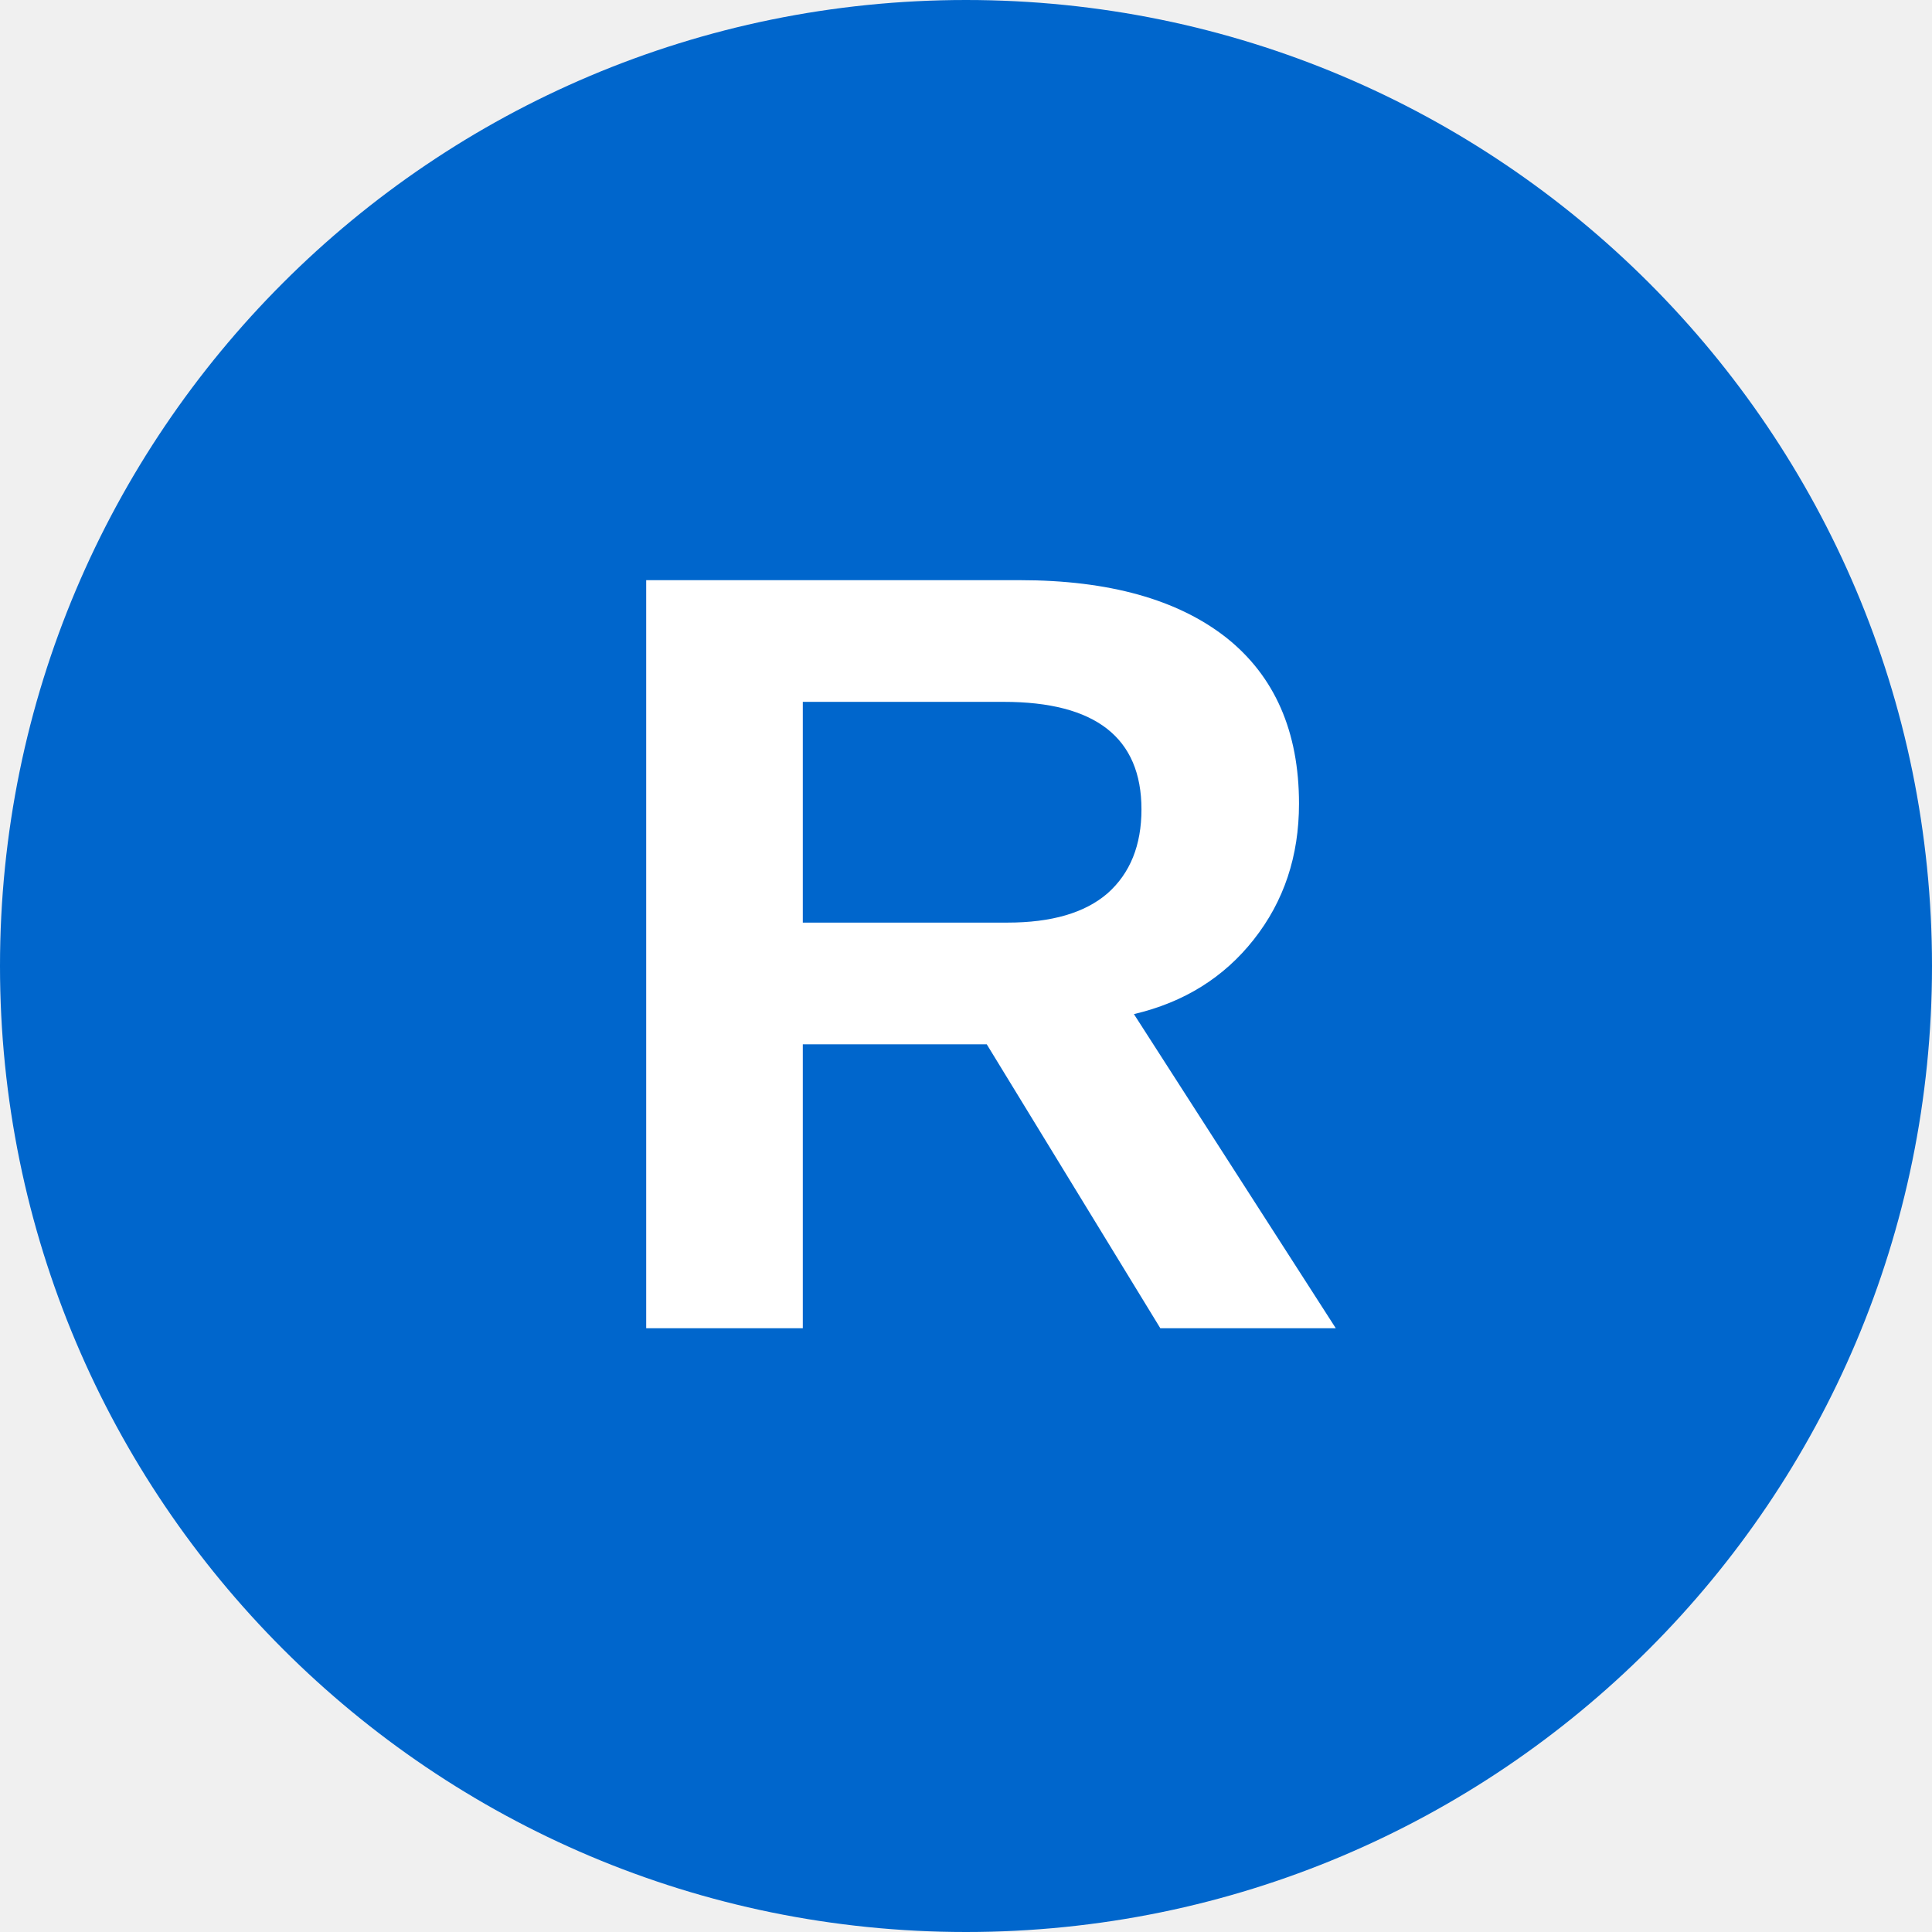
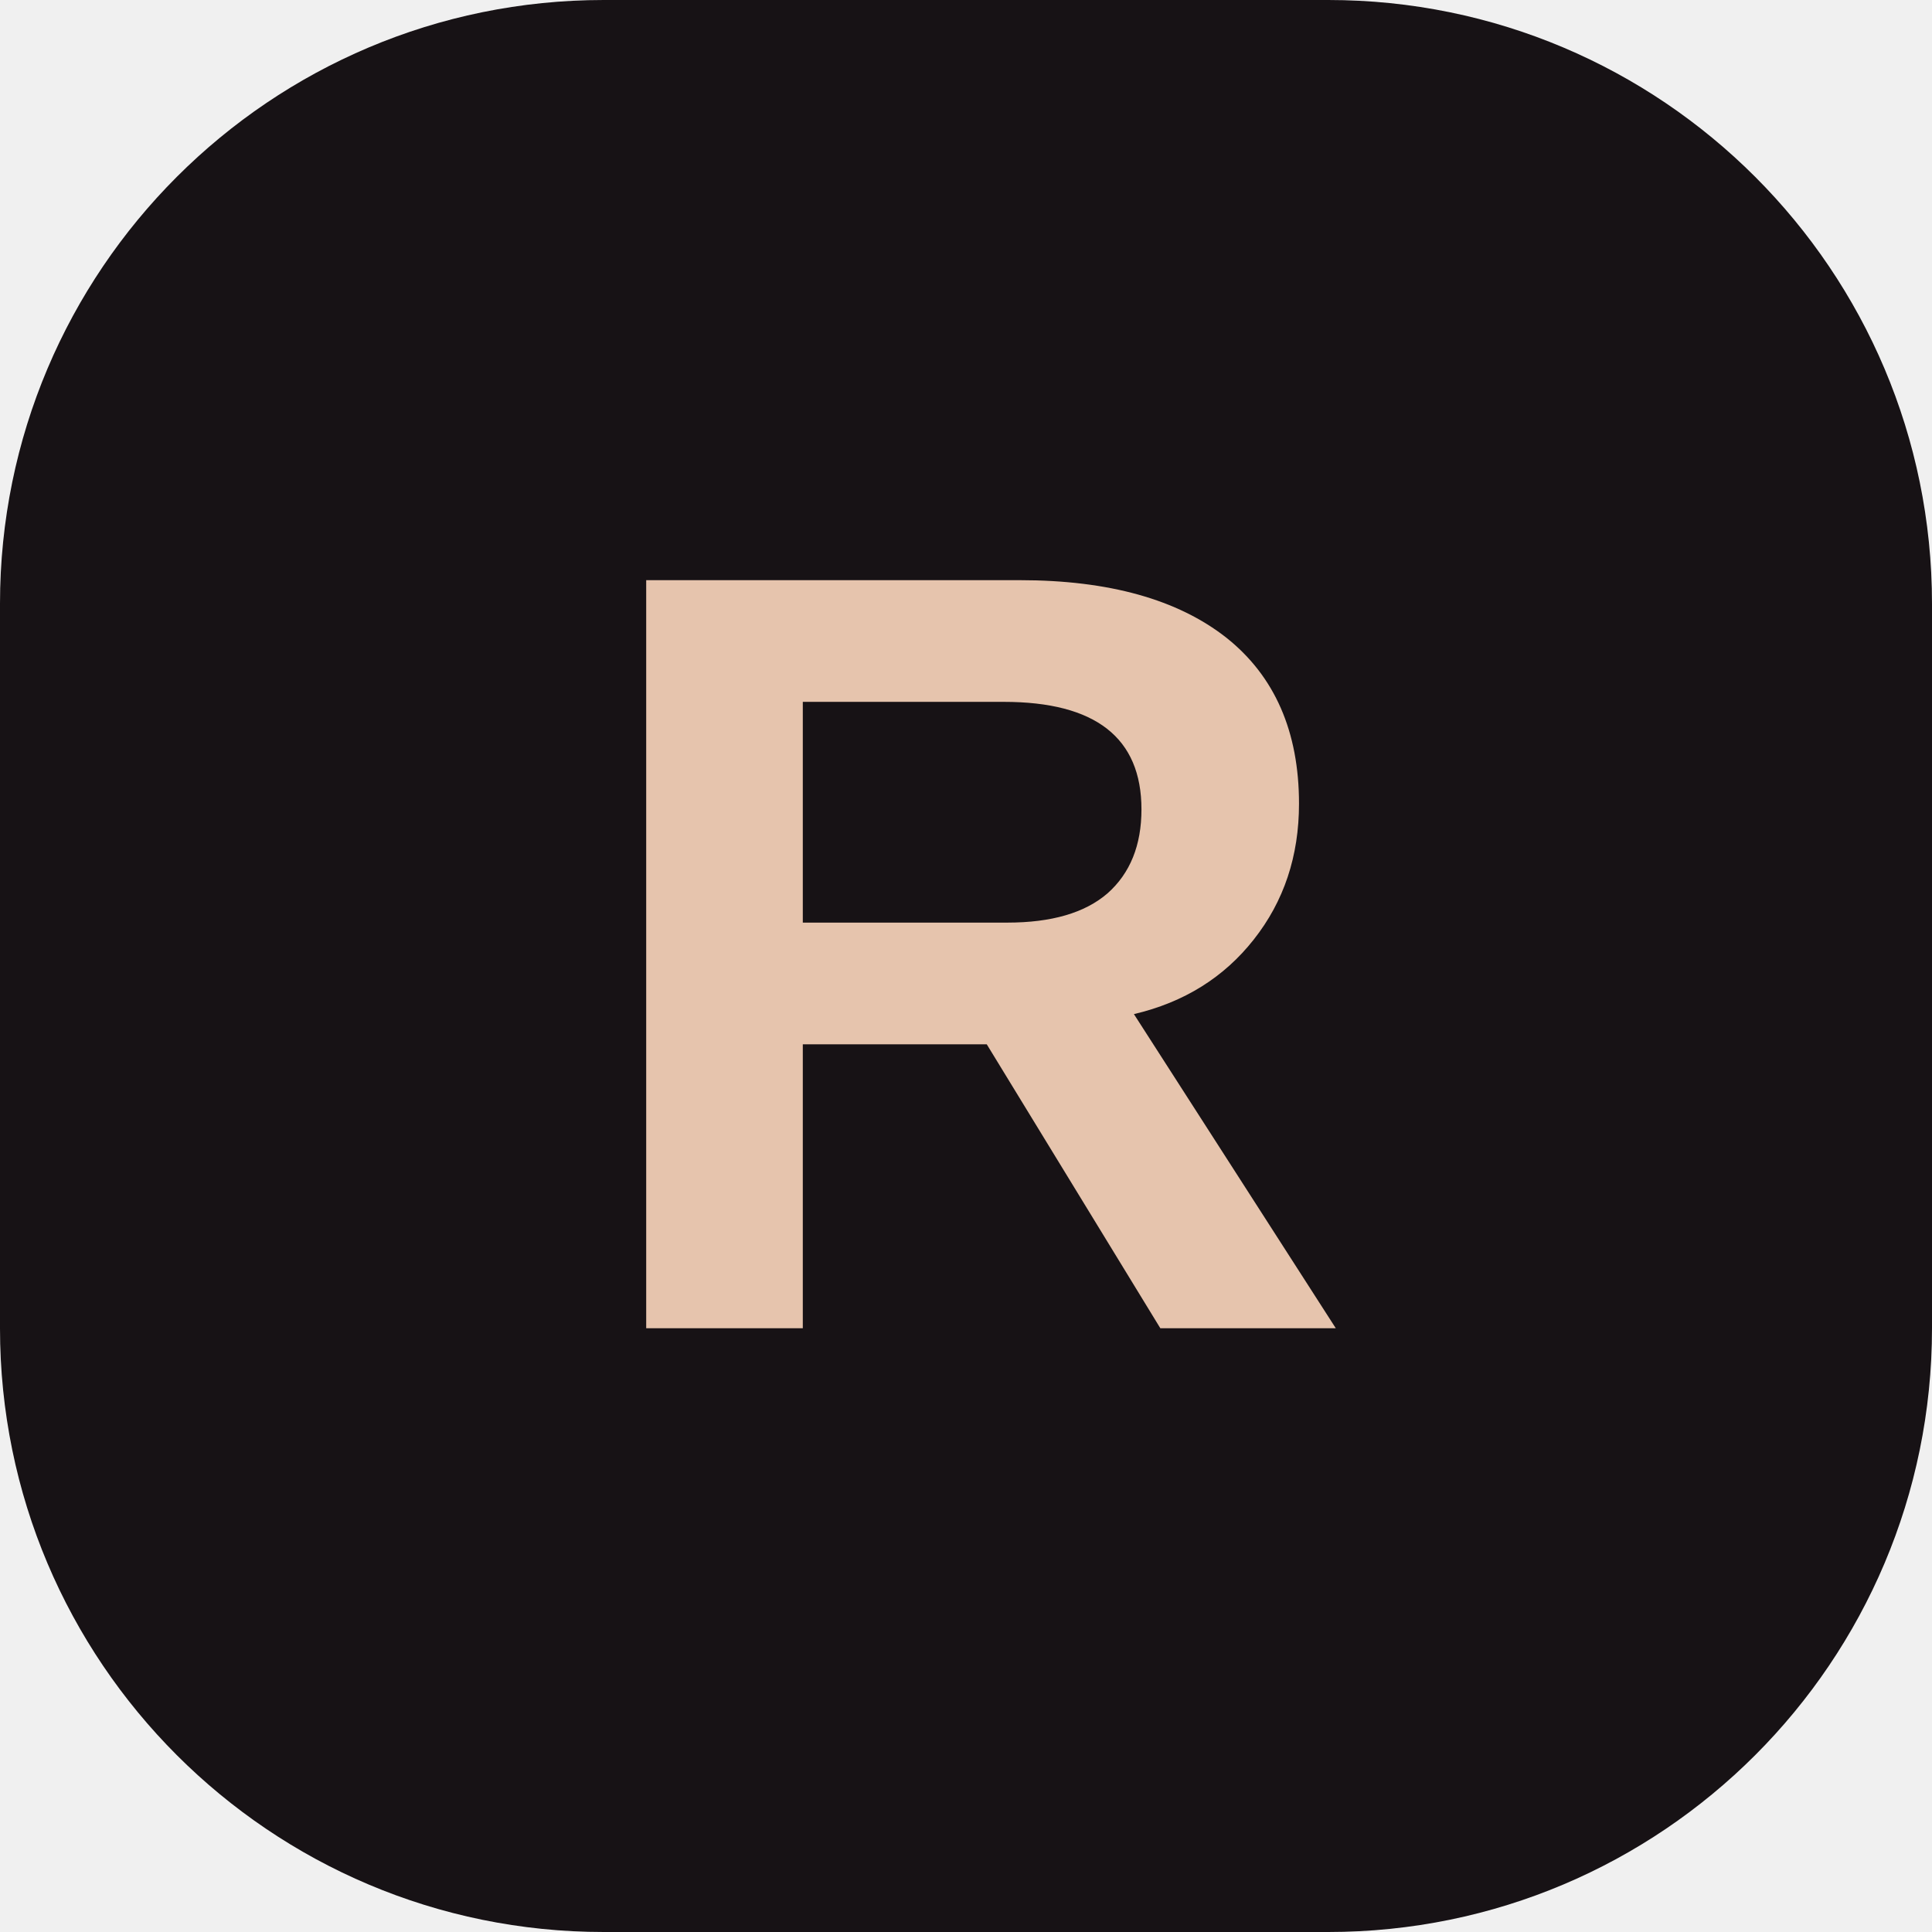
<svg xmlns="http://www.w3.org/2000/svg" width="32" height="32" viewBox="0 0 32 32">
-   <rect width="32" height="32" rx="16" fill="#0066cc" />
-   <text x="16" y="22" font-family="Arial, sans-serif" font-size="18" font-weight="bold" text-anchor="middle" fill="white">R</text>
+   <rect width="32" height="32" rx="10" fill="#171215" />
+   <text x="16" y="22" font-family="Arial, sans-serif" font-size="18" font-weight="bold" text-anchor="middle" fill="#e6c4ad">R</text>
</svg>
